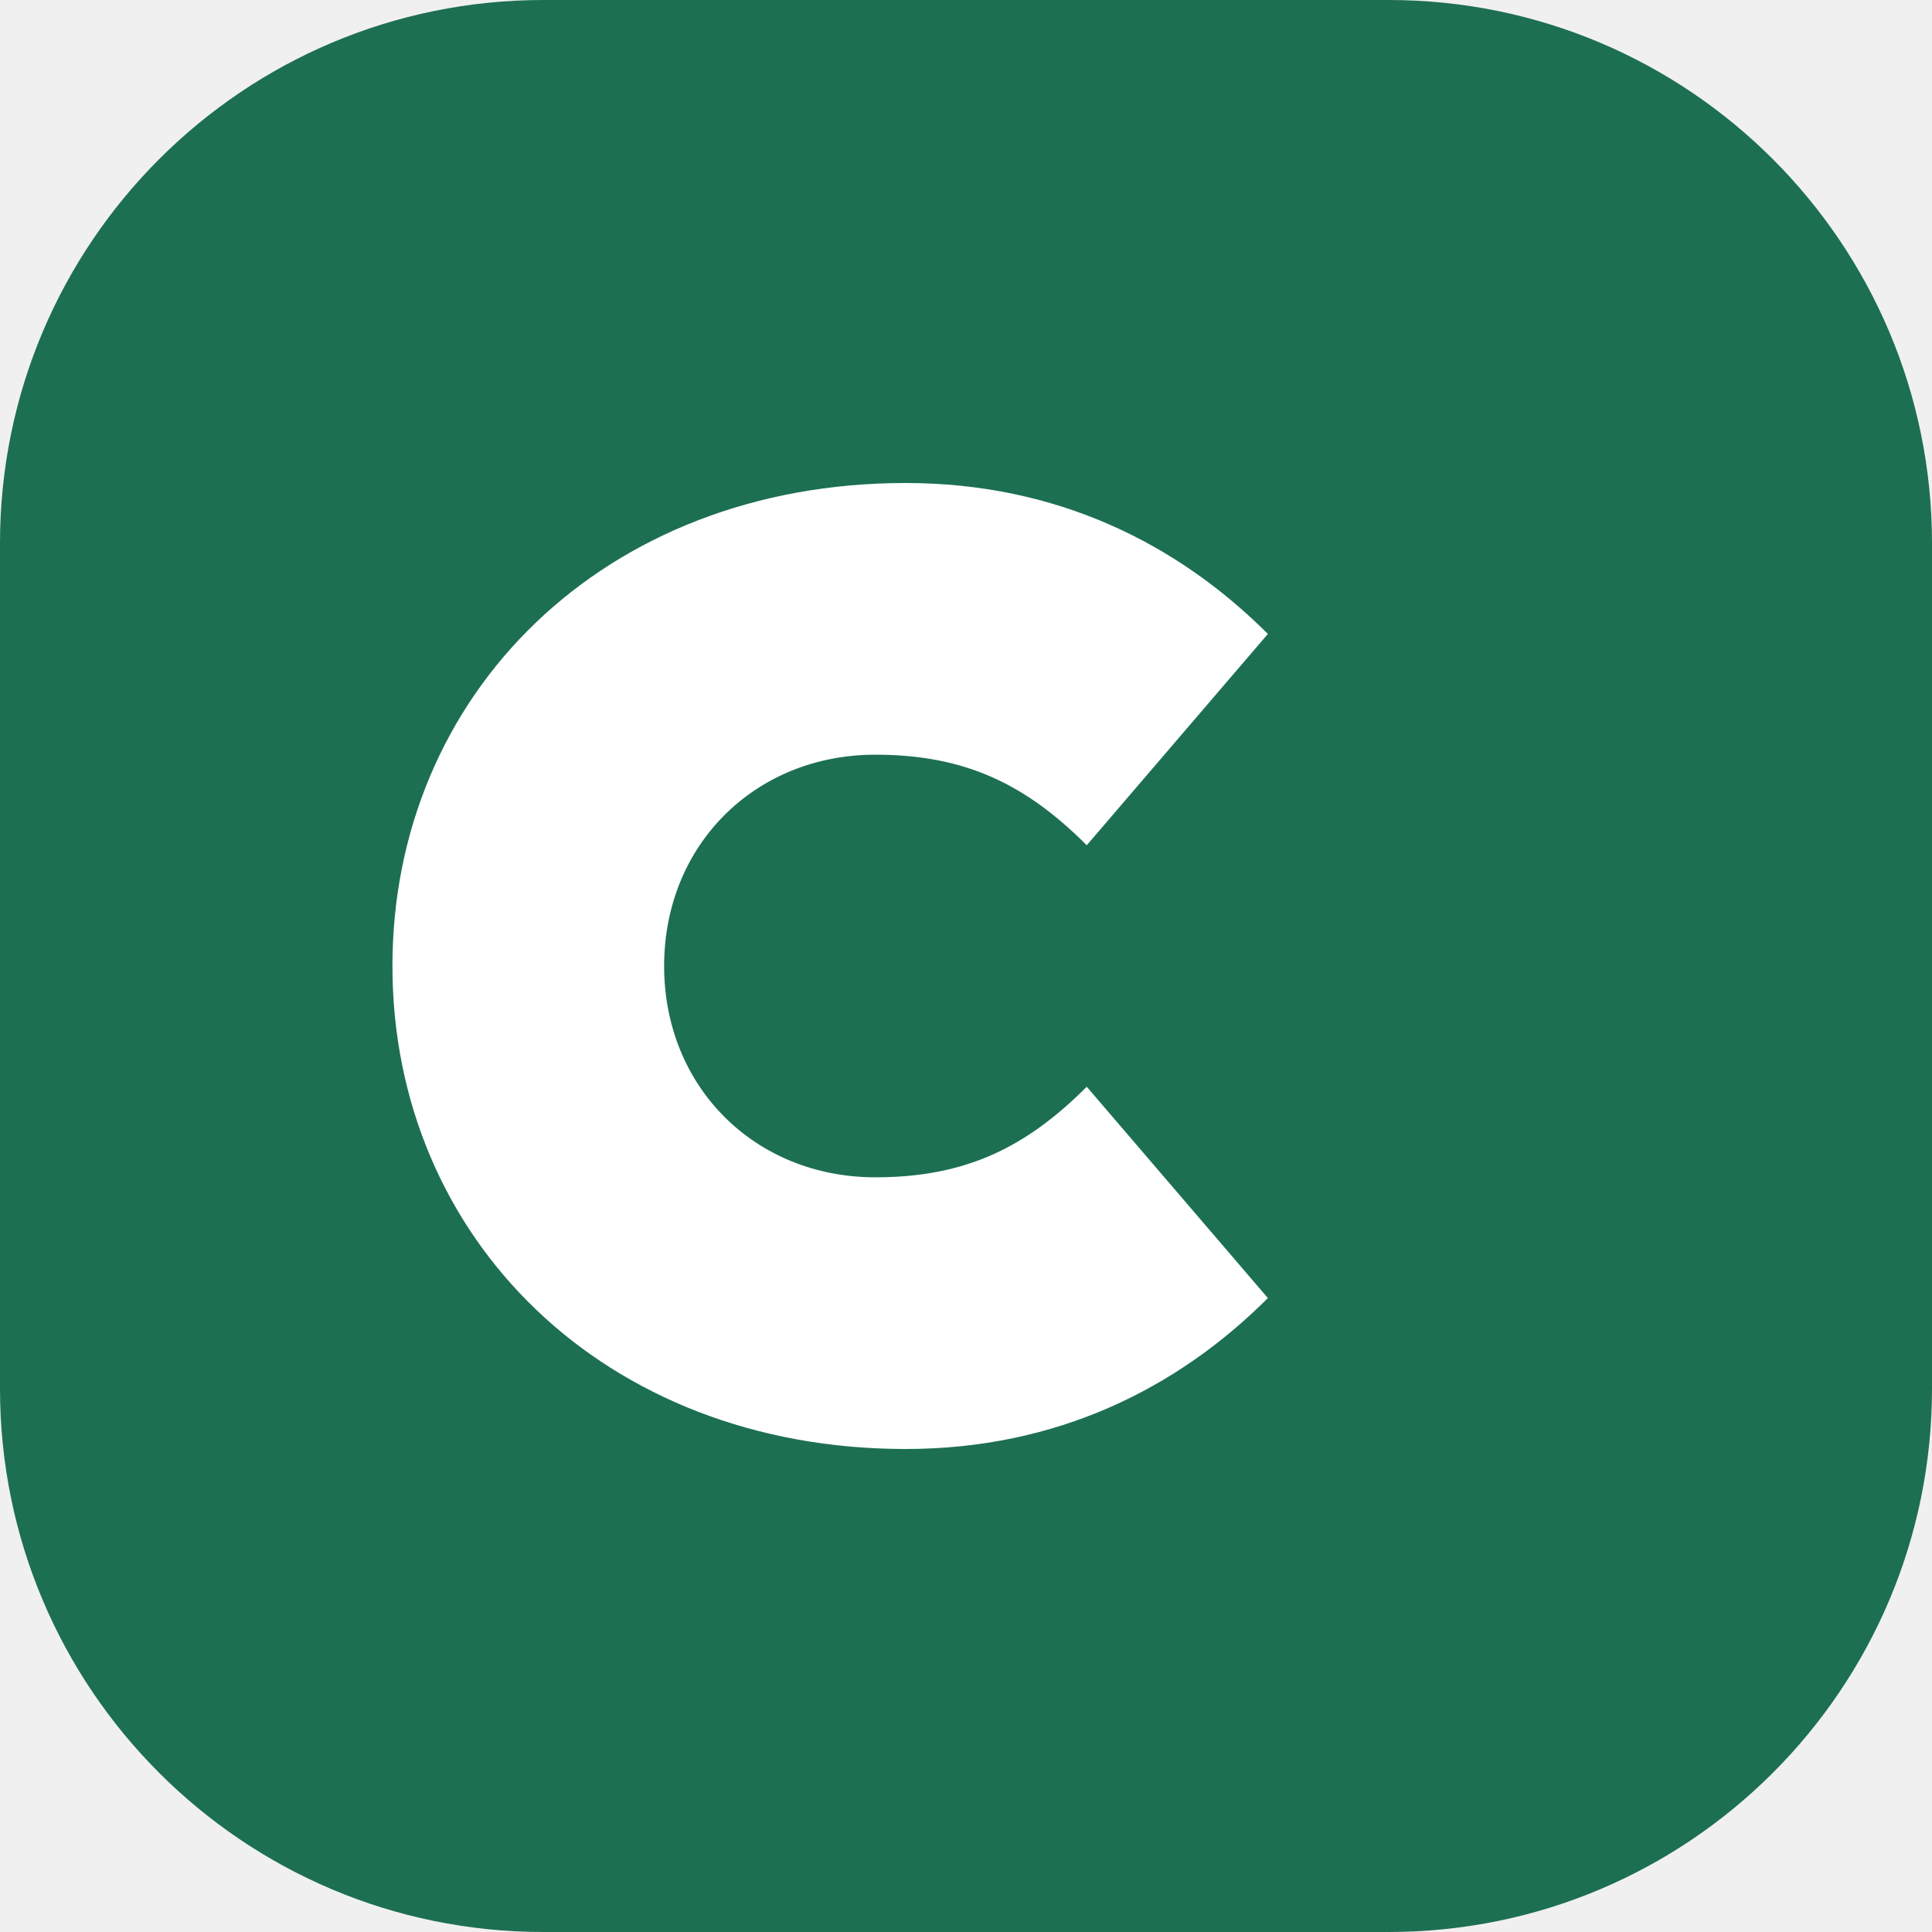
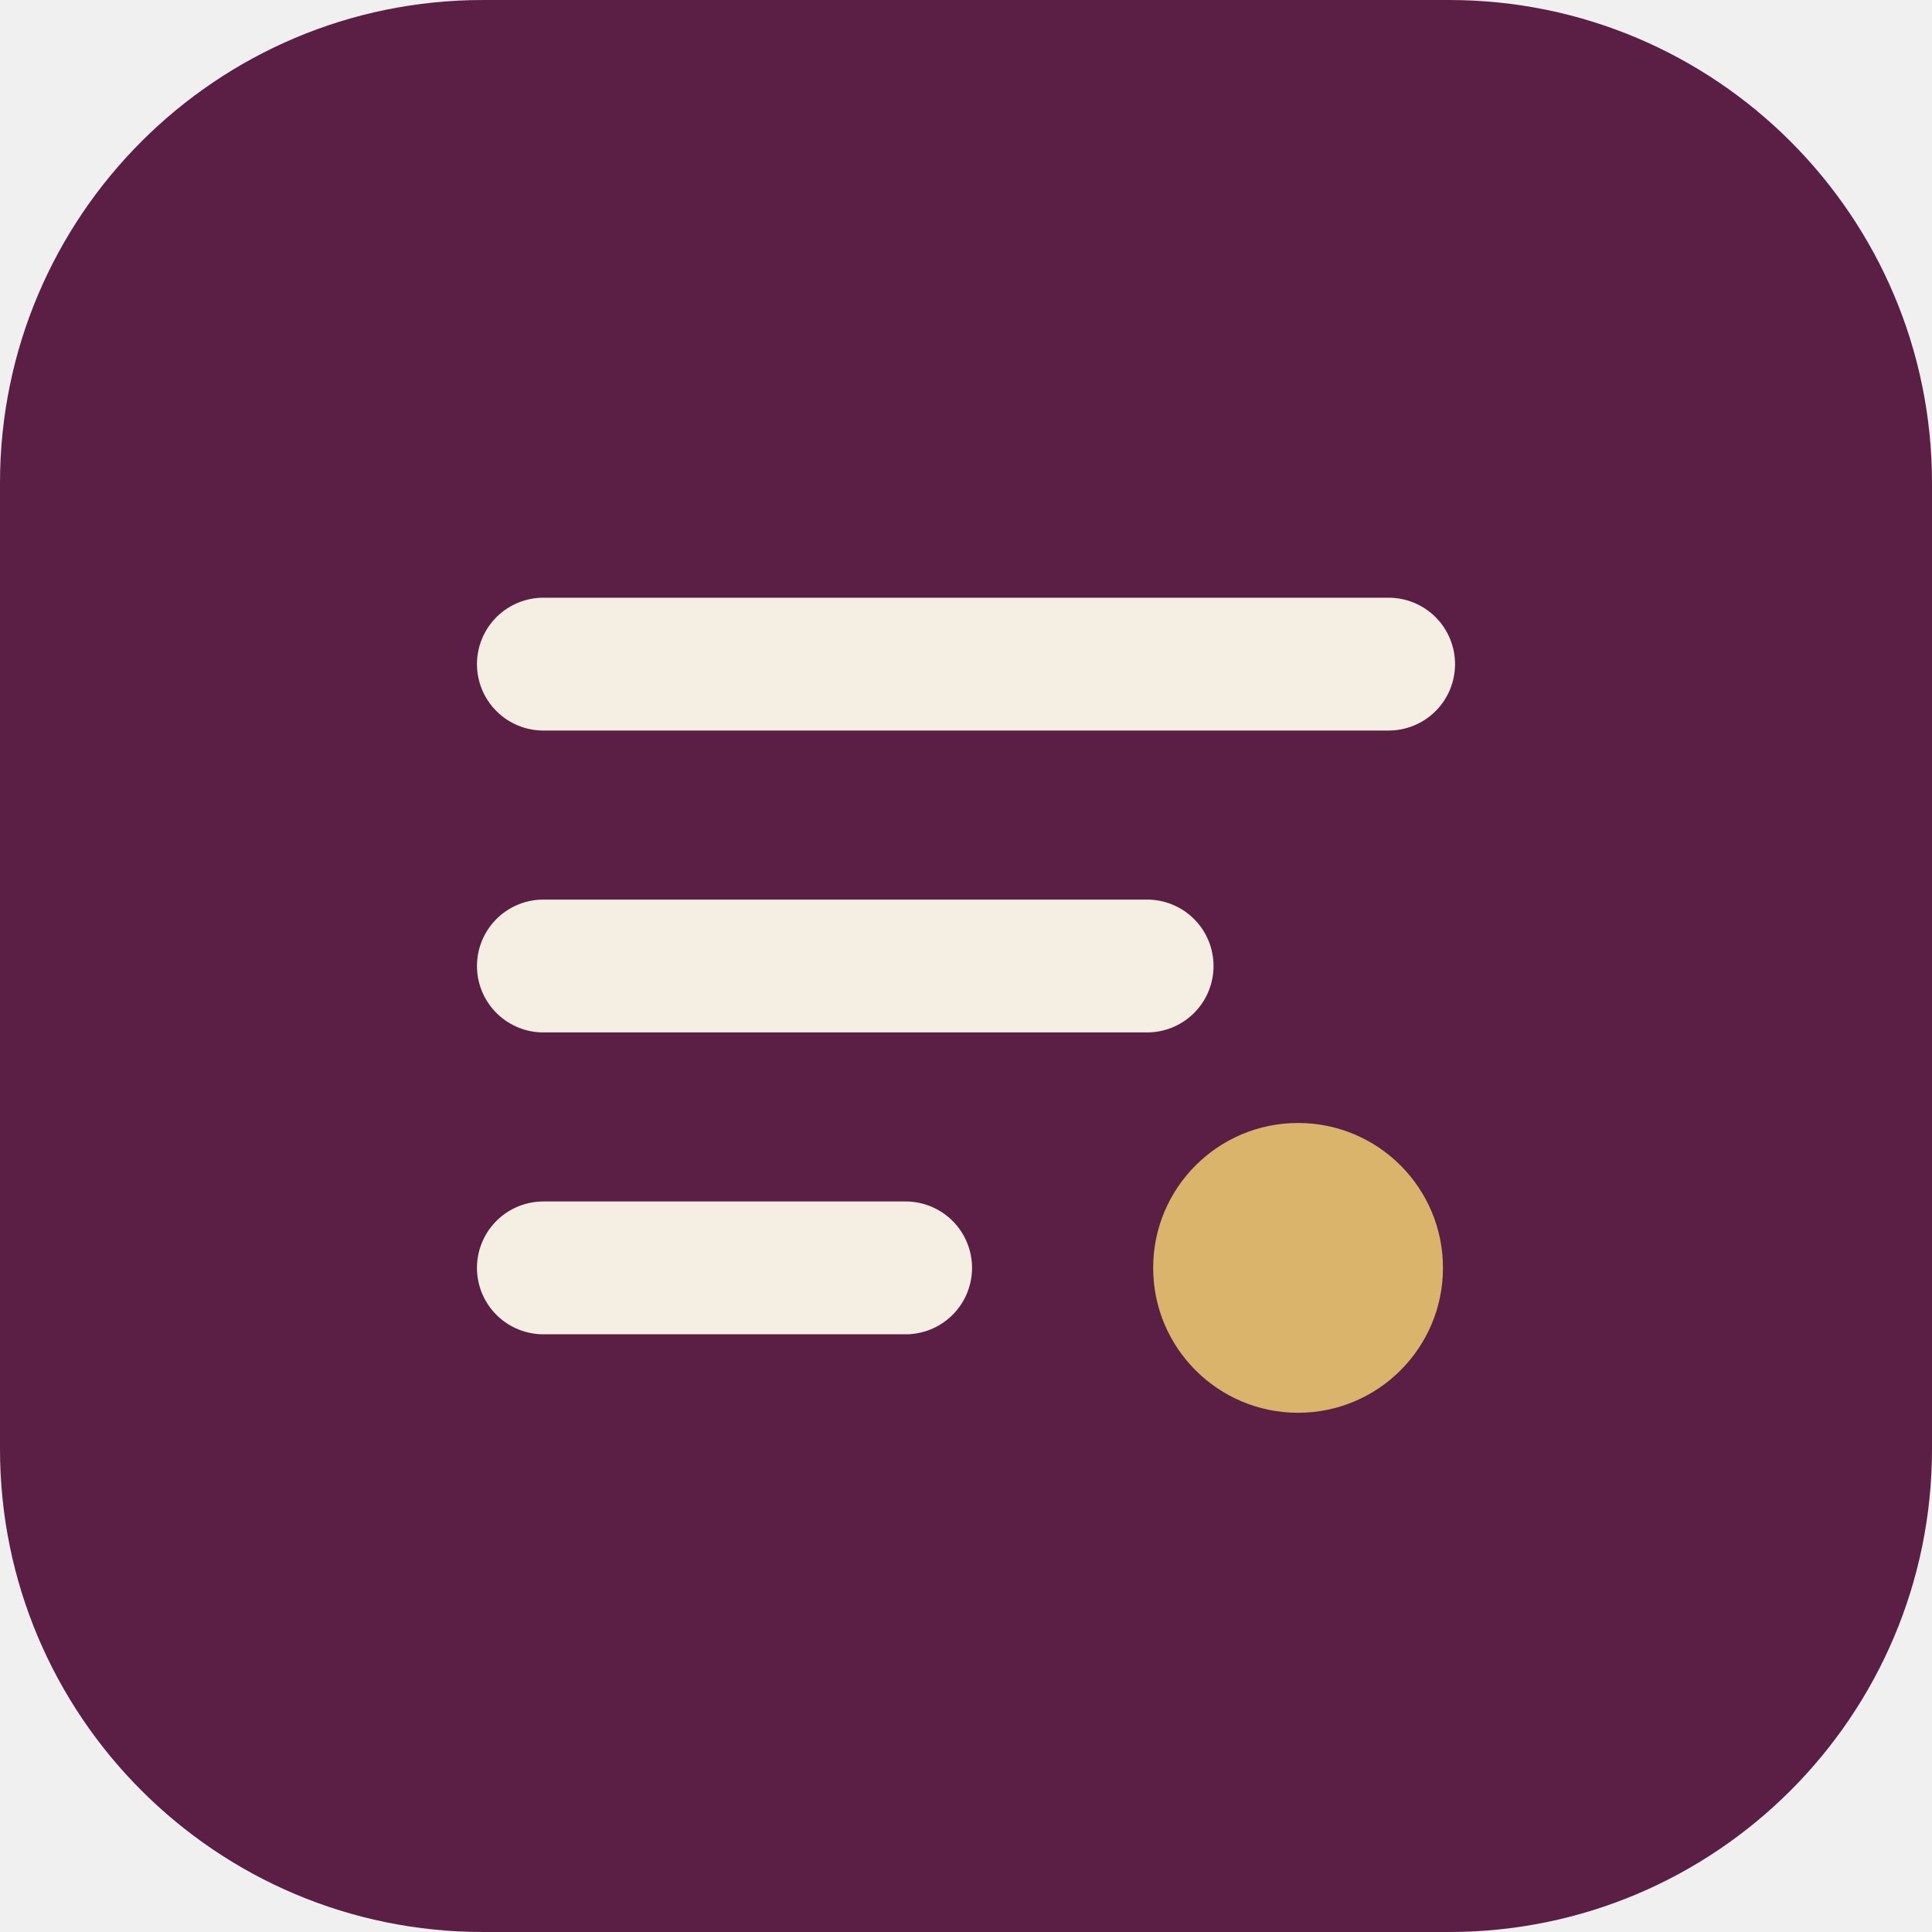
- <svg xmlns="http://www.w3.org/2000/svg" viewBox="0 0 64 64">
-   <rect width="64" height="64" rx="18" fill="#1d6f52" />
-   <path d="M42 43c-3 3-7 5-12 5-10 0-17-7-17-16s7-16 17-16c5 0 9 2 12 5l-6 7c-2-2-4-3-7-3-4 0-7 3-7 7s3 7 7 7c3 0 5-1 7-3z" fill="#fff" />
+ <svg xmlns="http://www.w3.org/2000/svg" viewBox="0 0 32 32">
+   <rect width="32" height="32" rx="8" fill="#5b1f45" />
+   <path d="M9 11h14M9 16h10M9 21h6" stroke="#f4eee3" stroke-width="2.2" stroke-linecap="round" />
+   <circle cx="21.5" cy="21" r="2.4" fill="#d9b46a" />
</svg>
